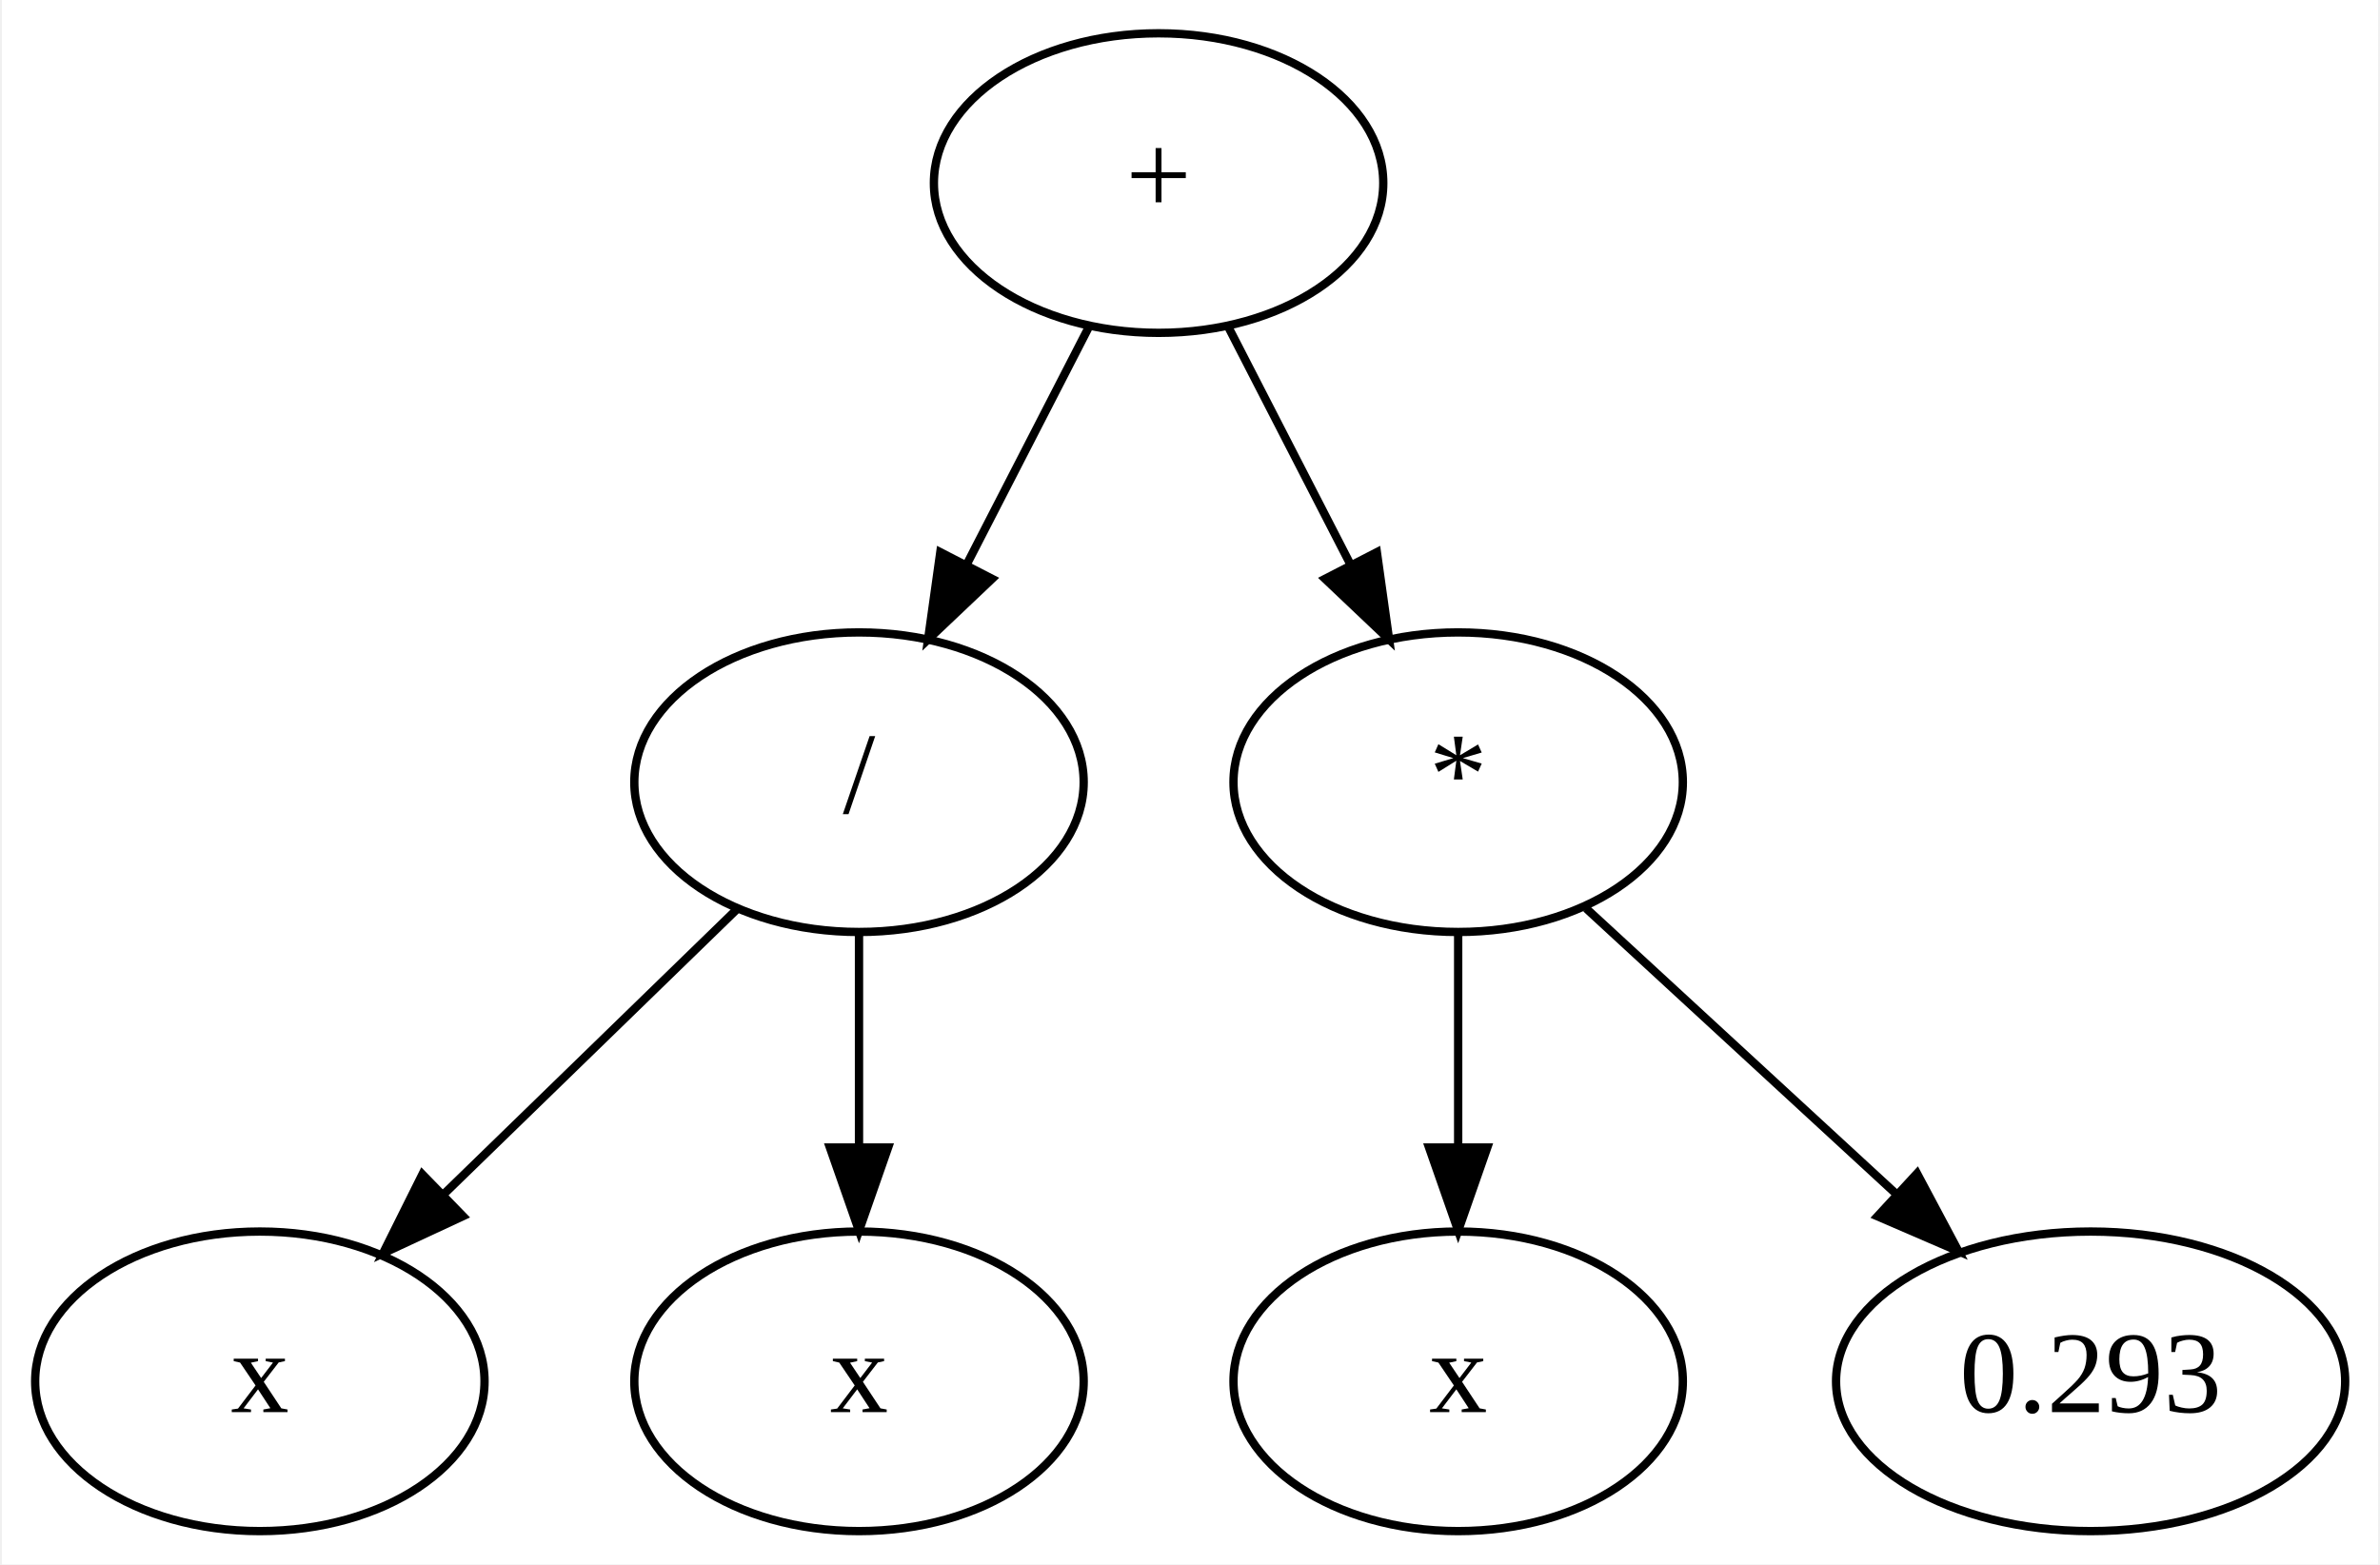
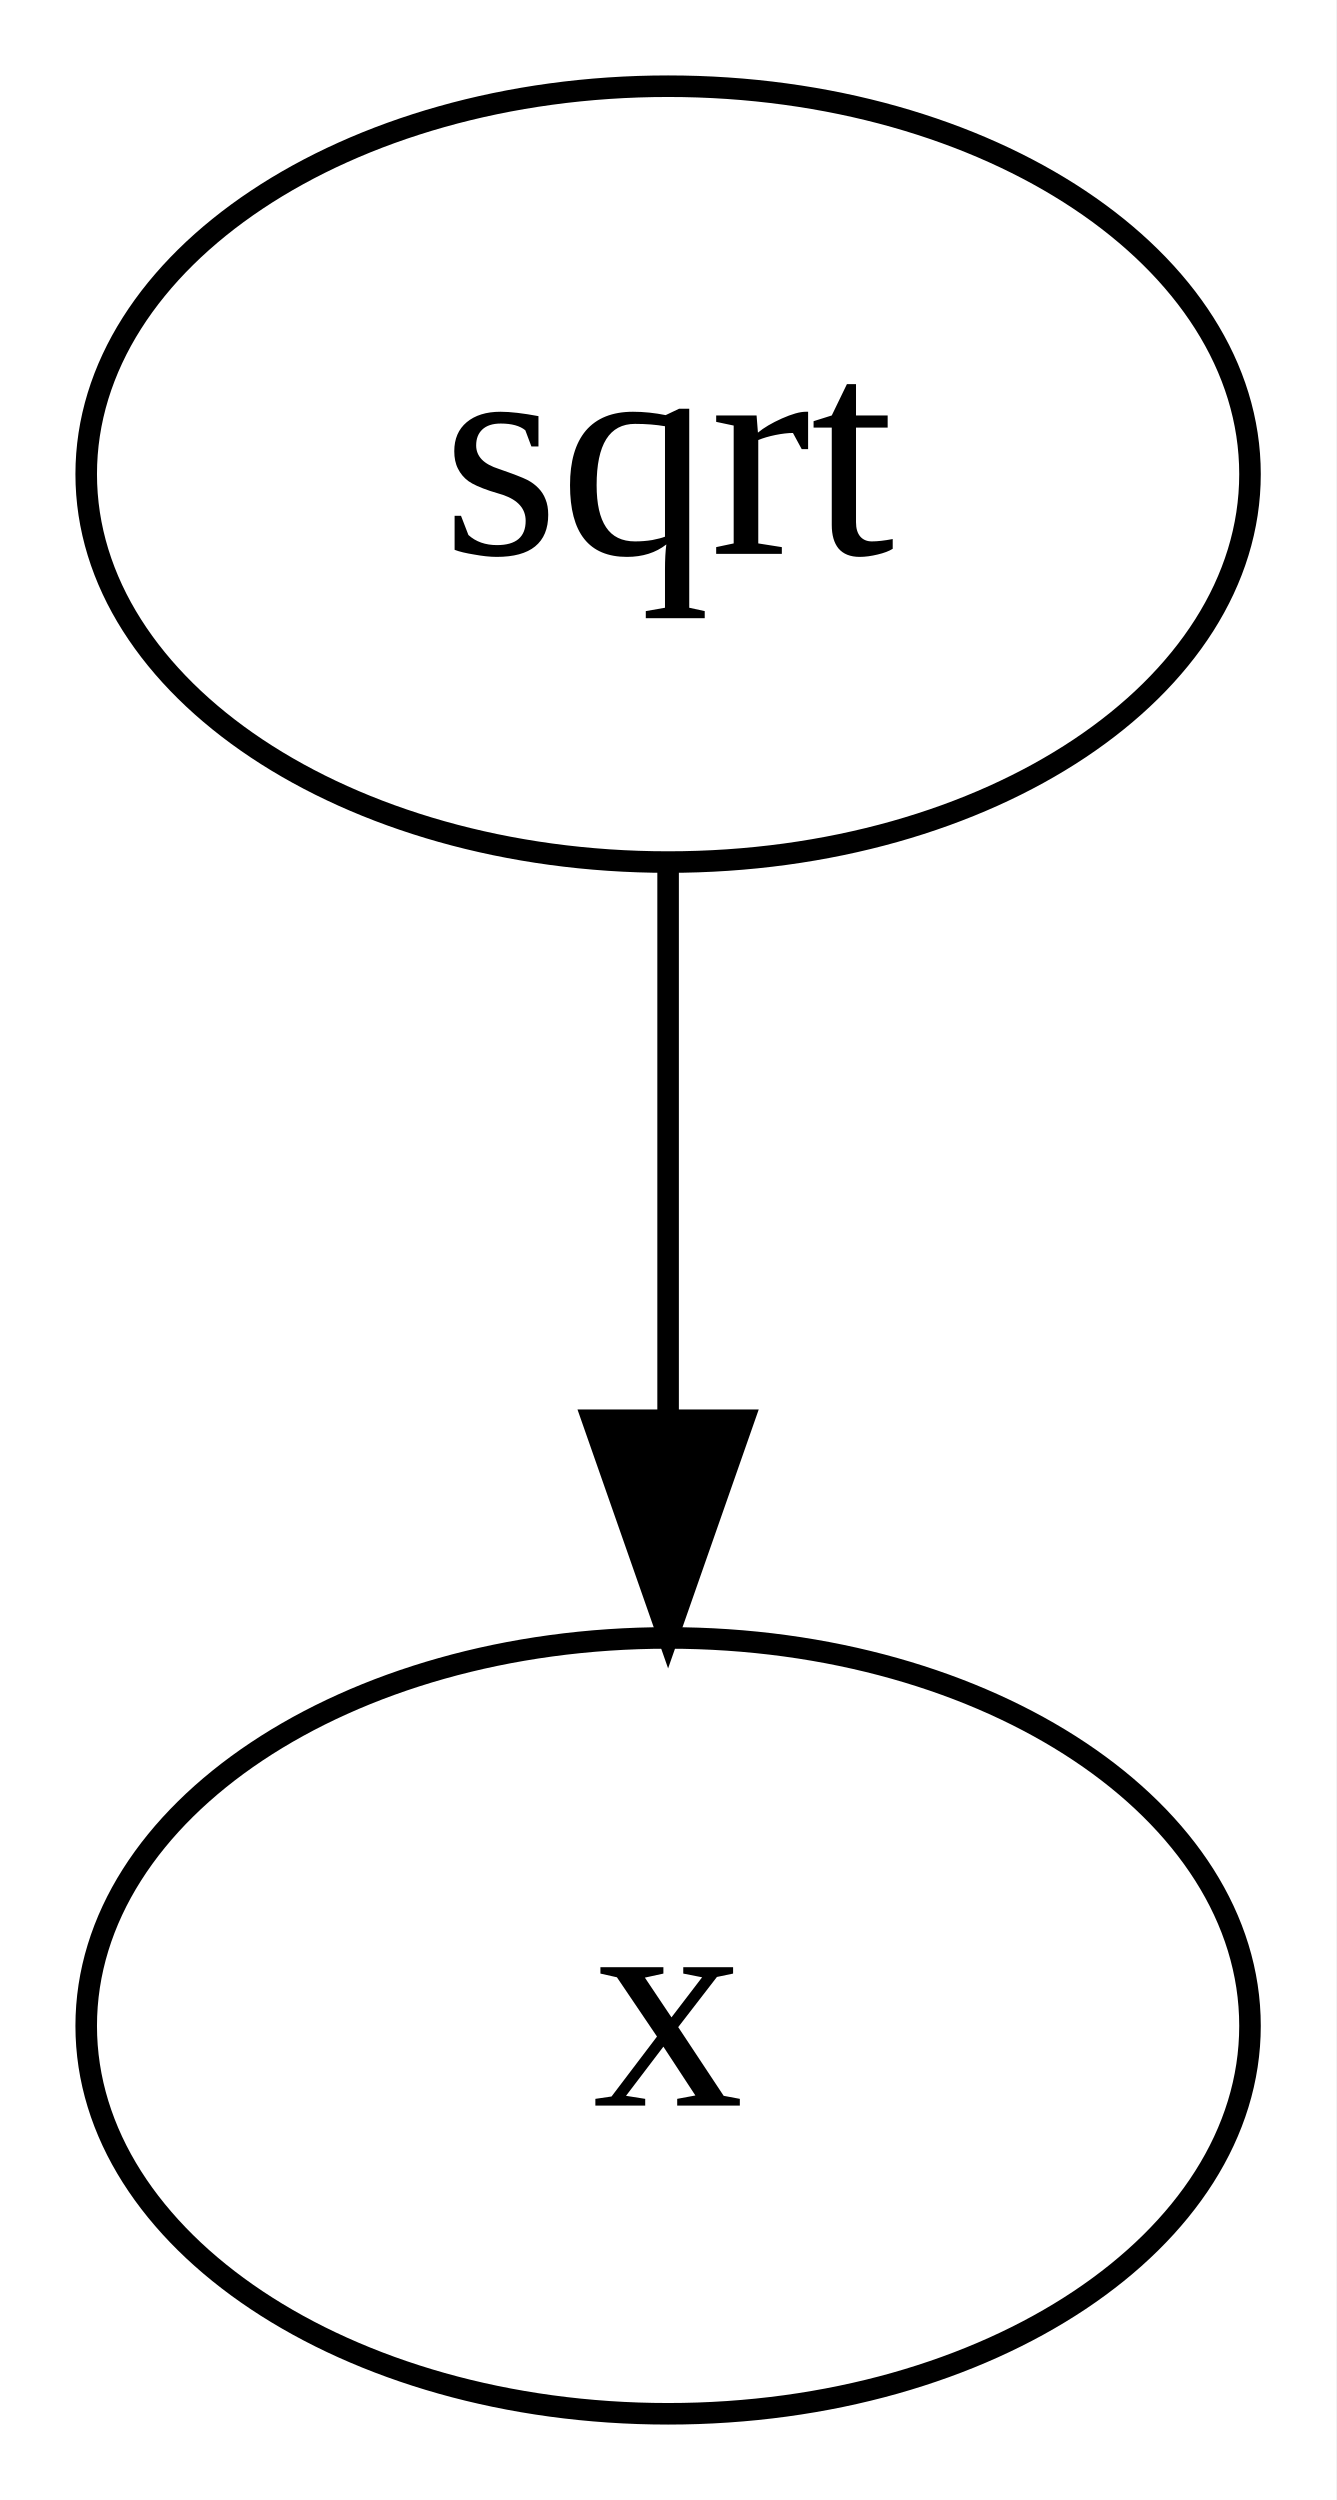
- <svg xmlns="http://www.w3.org/2000/svg" width="286pt" height="188pt" viewBox="0.00 0.00 285.55 188.00">
-   <g id="graph0" class="graph" transform="scale(1 1) rotate(0) translate(4 184)">
-     <polygon fill="white" stroke="transparent" points="-4,4 -4,-184 281.55,-184 281.55,4 -4,4" />
+ <svg xmlns="http://www.w3.org/2000/svg" width="62pt" height="116pt" viewBox="0.00 0.00 62.00 116.00">
+   <g id="graph0" class="graph" transform="scale(1 1) rotate(0) translate(4 112)">
+     <polygon fill="white" stroke="transparent" points="-4,4 -4,-112 58,-112 58,4 -4,4" />
    <g id="node1" class="node">
-       <ellipse fill="none" stroke="black" cx="135" cy="-162" rx="27" ry="18" />
-       <text text-anchor="middle" x="135" y="-158.3" font-family="Times New Roman,serif" font-size="14.00">+</text>
+       <ellipse fill="none" stroke="black" cx="27" cy="-90" rx="27" ry="18" />
+       <text text-anchor="middle" x="27" y="-86.3" font-family="Times New Roman,serif" font-size="14.00">sqrt</text>
    </g>
    <g id="node2" class="node">
-       <ellipse fill="none" stroke="black" cx="99" cy="-90" rx="27" ry="18" />
-       <text text-anchor="middle" x="99" y="-86.3" font-family="Times New Roman,serif" font-size="14.00">/</text>
-     </g>
-     <g id="edge1" class="edge">
-       <path fill="none" stroke="black" d="M126.65,-144.76C122.29,-136.28 116.85,-125.71 111.96,-116.2" />
-       <polygon fill="black" stroke="black" points="114.99,-114.44 107.3,-107.15 108.77,-117.64 114.99,-114.44" />
-     </g>
-     <g id="node3" class="node">
-       <ellipse fill="none" stroke="black" cx="171" cy="-90" rx="27" ry="18" />
-       <text text-anchor="middle" x="171" y="-86.3" font-family="Times New Roman,serif" font-size="14.00">*</text>
-     </g>
-     <g id="edge2" class="edge">
-       <path fill="none" stroke="black" d="M143.35,-144.76C147.71,-136.28 153.15,-125.71 158.04,-116.2" />
-       <polygon fill="black" stroke="black" points="161.23,-117.64 162.7,-107.15 155.01,-114.44 161.23,-117.64" />
-     </g>
-     <g id="node4" class="node">
      <ellipse fill="none" stroke="black" cx="27" cy="-18" rx="27" ry="18" />
      <text text-anchor="middle" x="27" y="-14.3" font-family="Times New Roman,serif" font-size="14.00">x</text>
    </g>
-     <g id="edge3" class="edge">
-       <path fill="none" stroke="black" d="M84.43,-74.83C74.25,-64.94 60.48,-51.55 48.97,-40.36" />
-       <polygon fill="black" stroke="black" points="51.41,-37.85 41.8,-33.38 46.53,-42.87 51.41,-37.85" />
-     </g>
-     <g id="node5" class="node">
-       <ellipse fill="none" stroke="black" cx="99" cy="-18" rx="27" ry="18" />
-       <text text-anchor="middle" x="99" y="-14.3" font-family="Times New Roman,serif" font-size="14.00">x</text>
-     </g>
-     <g id="edge4" class="edge">
-       <path fill="none" stroke="black" d="M99,-71.7C99,-63.98 99,-54.71 99,-46.11" />
-       <polygon fill="black" stroke="black" points="102.5,-46.1 99,-36.1 95.5,-46.1 102.5,-46.1" />
-     </g>
-     <g id="node6" class="node">
-       <ellipse fill="none" stroke="black" cx="171" cy="-18" rx="27" ry="18" />
-       <text text-anchor="middle" x="171" y="-14.3" font-family="Times New Roman,serif" font-size="14.00">x</text>
-     </g>
-     <g id="edge5" class="edge">
-       <path fill="none" stroke="black" d="M171,-71.7C171,-63.98 171,-54.71 171,-46.11" />
-       <polygon fill="black" stroke="black" points="174.5,-46.1 171,-36.1 167.5,-46.1 174.5,-46.1" />
-     </g>
-     <g id="node7" class="node">
-       <ellipse fill="none" stroke="black" cx="247" cy="-18" rx="30.59" ry="18" />
-       <text text-anchor="middle" x="247" y="-14.3" font-family="Times New Roman,serif" font-size="14.00">0.293</text>
-     </g>
-     <g id="edge6" class="edge">
-       <path fill="none" stroke="black" d="M186.38,-74.83C197.05,-65 211.47,-51.72 223.57,-40.58" />
-       <polygon fill="black" stroke="black" points="226.14,-42.98 231.12,-33.63 221.39,-37.83 226.14,-42.98" />
+     <g id="edge1" class="edge">
+       <path fill="none" stroke="black" d="M27,-71.7C27,-63.98 27,-54.71 27,-46.11" />
+       <polygon fill="black" stroke="black" points="30.5,-46.1 27,-36.1 23.5,-46.1 30.5,-46.1" />
    </g>
  </g>
</svg>
